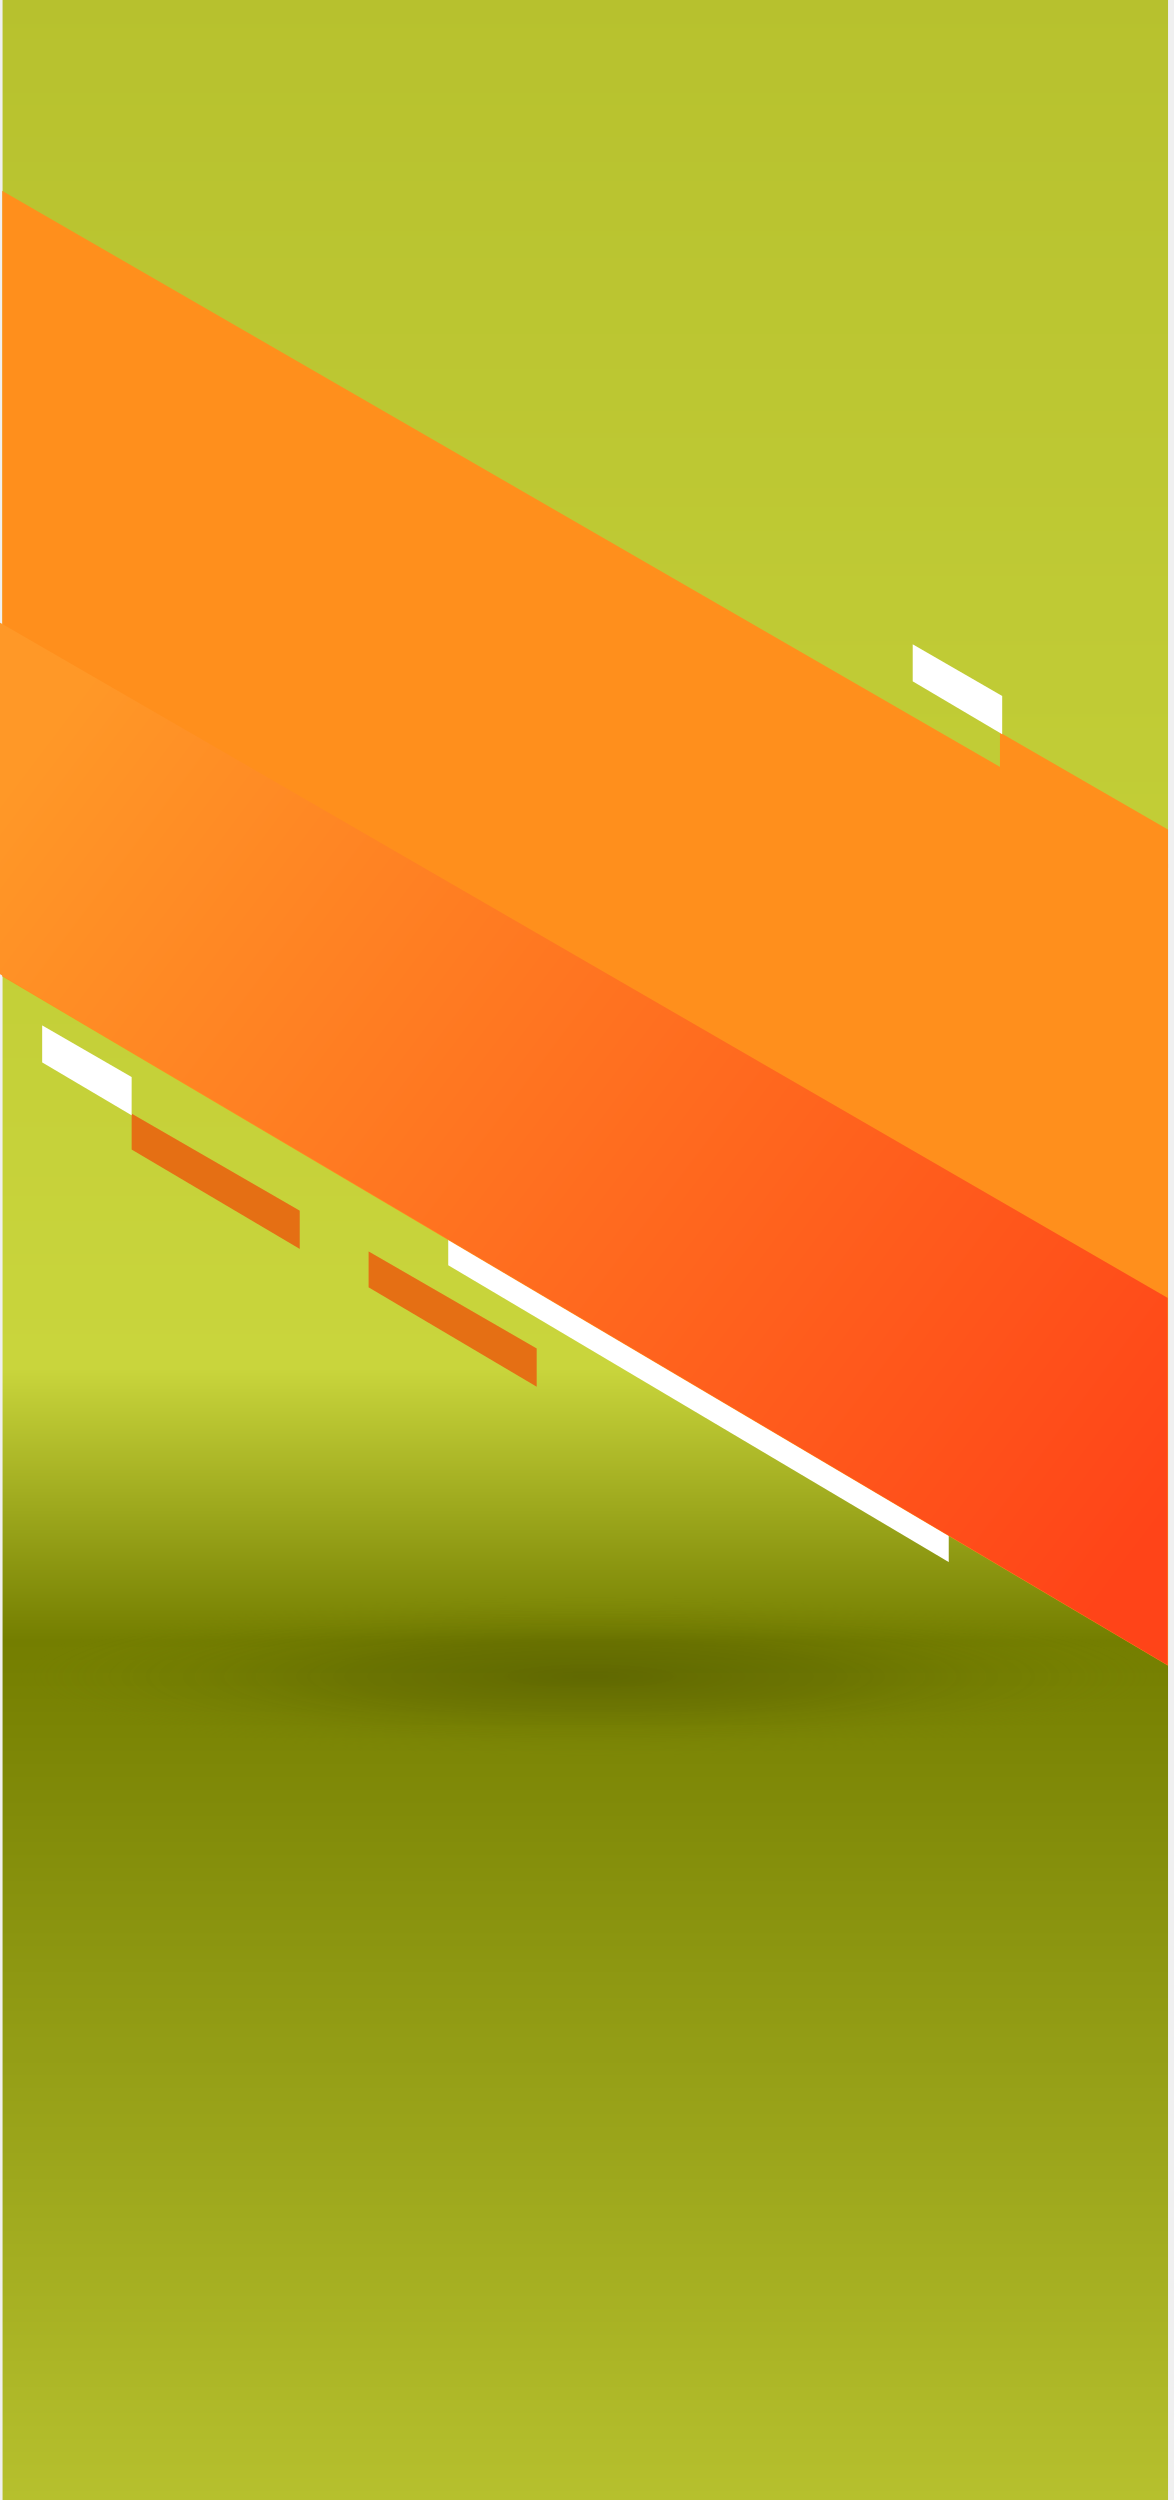
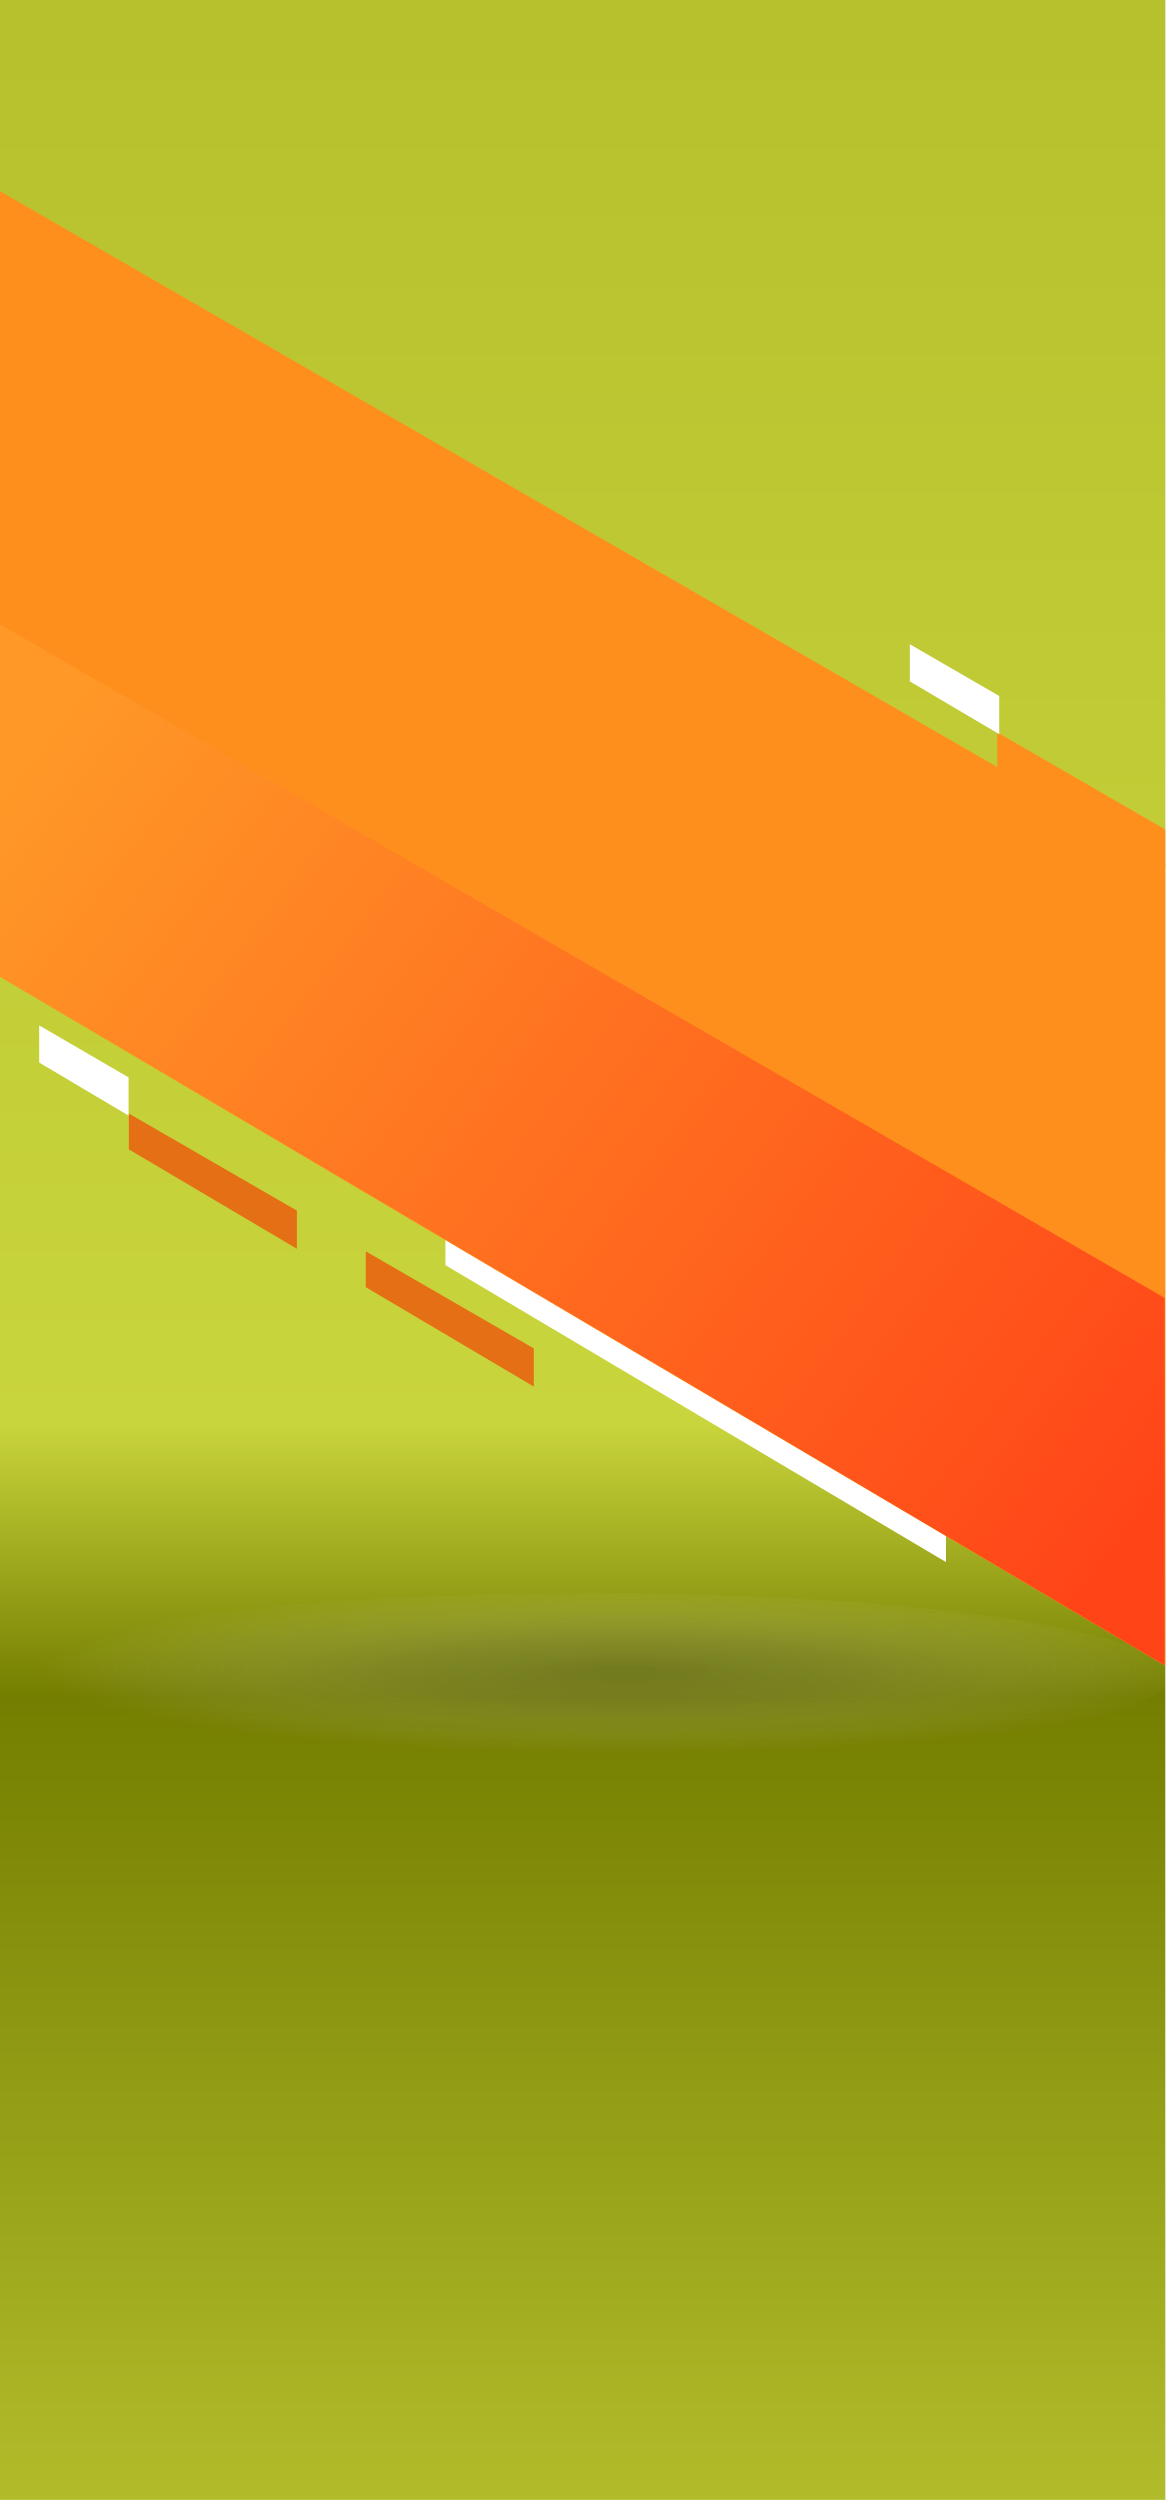
- <svg xmlns="http://www.w3.org/2000/svg" width="458" height="976" viewBox="0 0 458 976">
-   <defs>
-     <linearGradient id="linear-gradient" x1="0.5" x2="0.5" y2="1" gradientUnits="objectBoundingBox">
-       <stop offset="0" stop-color="#b7c12e" />
-       <stop offset="0.547" stop-color="#c9d53c" />
-       <stop offset="0.655" stop-color="#747e00" />
-       <stop offset="1" stop-color="#b7c12e" />
+ <svg xmlns="http://www.w3.org/2000/svg" version="1.1" id="Layer_1" x="0px" y="0px" viewBox="0 0 455 976" style="enable-background:new 0 0 455 976;" xml:space="preserve">
+   <style type="text/css">
+ 	.st0{fill:url(#Rectangle_220_1_);}
+ 	.st1{opacity:0.3;fill:url(#Ellipse_55_1_);enable-background:new    ;}
+ 	.st2{fill:#FF8F1C;}
+ 	.st3{fill:#FFFFFF;}
+ 	.st4{fill:#E56F14;}
+ 	.st5{fill:url(#Path_1366_1_);}
+ </style>
+   <g id="product-bg-FUSION_LIME" transform="translate(-10014 -5665.047)">
+     <linearGradient id="Rectangle_220_1_" gradientUnits="userSpaceOnUse" x1="9644.186" y1="6453.239" x2="9644.186" y2="6452.239" gradientTransform="matrix(455 0 0 -976 -4377863.5 6304027)">
+       <stop offset="0" style="stop-color:#B7C12E" />
+       <stop offset="0.547" style="stop-color:#C9D53C" />
+       <stop offset="0.655" style="stop-color:#747E00" />
+       <stop offset="1" style="stop-color:#B7C12E" />
    </linearGradient>
-     <radialGradient id="radial-gradient" cx="0.5" cy="0.5" r="0.5" gradientUnits="objectBoundingBox">
-       <stop offset="0" stop-color="#5a5a5a" />
-       <stop offset="0.419" stop-color="#888" stop-opacity="0.718" />
-       <stop offset="1" stop-color="#fff" stop-opacity="0" />
+     <rect id="Rectangle_220" x="10013.9" y="5665" class="st0" width="455" height="976" />
+     <radialGradient id="Ellipse_55_1_" cx="9644.186" cy="6455.439" r="0.5" gradientTransform="matrix(455 0 0 -65 -4377861.5 425923.094)" gradientUnits="userSpaceOnUse">
+       <stop offset="0" style="stop-color:#5A5A5A" />
+       <stop offset="0.419" style="stop-color:#888888;stop-opacity:0.718" />
+       <stop offset="1" style="stop-color:#FFFFFF;stop-opacity:0" />
    </radialGradient>
-     <linearGradient id="linear-gradient-2" x1="1.009" y1="0.842" x2="0" y2="0.166" gradientUnits="objectBoundingBox">
-       <stop offset="0" stop-color="#ff4418" />
-       <stop offset="1" stop-color="#ff9827" />
-     </linearGradient>
-   </defs>
-   <g id="product-bg-FUSION_LIME" data-name="product-bg-FUSION LIME" transform="translate(-10014 -5665.047)">
-     <rect id="Rectangle_220" data-name="Rectangle 220" width="455" height="976" transform="translate(10015 5665.047)" fill="url(#linear-gradient)" />
-     <ellipse id="Ellipse_55" data-name="Ellipse 55" cx="227.5" cy="32.5" rx="227.5" ry="32.5" transform="translate(10017 6287.047)" opacity="0.3" fill="url(#radial-gradient)" style="mix-blend-mode: multiply;isolation: isolate" />
+     <ellipse id="Ellipse_55" class="st1" cx="10243.4" cy="6319.5" rx="227.5" ry="32.5" />
    <g id="product-bg" transform="translate(10014 5739.572)">
-       <path id="Path_1358" data-name="Path 1358" d="M759.119,323.559,693.5,285.673V299.7l65.621,38.8Z" transform="translate(-303.119 -74.217)" fill="#ff8f1c" />
-       <path id="Path_1359" data-name="Path 1359" d="M782.374,239.143V253.6l34.929,20.65.008-14.936Z" transform="translate(-426.052 -62.125)" fill="#fff" />
-       <path id="Path_1361" data-name="Path 1361" d="M1215.334,526l-65.621-37.886v14.025l65.621,38.8Z" transform="translate(-1098.319 -127.878)" fill="#e56f14" />
-       <path id="Path_1362" data-name="Path 1362" d="M1238.589,441.582v14.455l34.929,20.651.007-14.936Z" transform="translate(-1222.128 -115.796)" fill="#fff" />
-       <path id="Path_1363" data-name="Path 1363" d="M1090.471,598.71l-65.622-37.886v14.025l65.622,38.8Z" transform="translate(-880.947 -146.792)" fill="#e56f14" />
-       <path id="Path_1364" data-name="Path 1364" d="M1002.73,615.681l-195.4-114.537v49.229l195.4,115.887Z" transform="translate(-632.343 -130.944)" fill="#fff" />
-       <path id="Path_1365" data-name="Path 1365" d="M1146.881,263.985,691.759,1.222V307.886l455.122,269.089Z" transform="translate(-690.882 -1.222)" fill="#ff8f1c" />
-       <path id="Path_1366" data-name="Path 1366" d="M1146.4,493.141,690.572,229.555V366.765L1146.4,636.519Z" transform="translate(-690.572 -60.976)" fill="url(#linear-gradient-2)" />
+       <path id="Path_1358" class="st2" d="M454.9,249.3l-65.6-37.9v14l65.6,38.8L454.9,249.3z" />
+       <path id="Path_1359" class="st3" d="M355.2,177v14.5l34.9,20.6l0-14.9L355.2,177z" />
+       <path id="Path_1361" class="st4" d="M115.9,398.1l-65.6-37.9v14l65.6,38.8V398.1z" />
+       <path id="Path_1362" class="st3" d="M15.3,325.8v14.5l34.9,20.7l0-14.9L15.3,325.8z" />
+       <path id="Path_1363" class="st4" d="M208.4,451.9L142.8,414v14l65.6,38.8V451.9z" />
+       <path id="Path_1364" class="st3" d="M369.3,484.7L173.9,370.2v49.2l195.4,115.9V484.7z" />
+       <path id="Path_1365" class="st2" d="M454.9,262.8L-0.2,0v306.7l455.1,269.1V262.8z" />
+       <linearGradient id="Path_1366_1_" gradientUnits="userSpaceOnUse" x1="-369.302" y1="713.101" x2="-370.311" y2="713.777" gradientTransform="matrix(455.828 0 0 -406.964 168798.609 290715.25)">
+         <stop offset="0" style="stop-color:#FF4418" />
+         <stop offset="1" style="stop-color:#FF9827" />
+       </linearGradient>
+       <path id="Path_1366" class="st5" d="M454.7,432.2L-1.1,168.6v137.2l455.8,269.8V432.2z" />
    </g>
  </g>
</svg>
